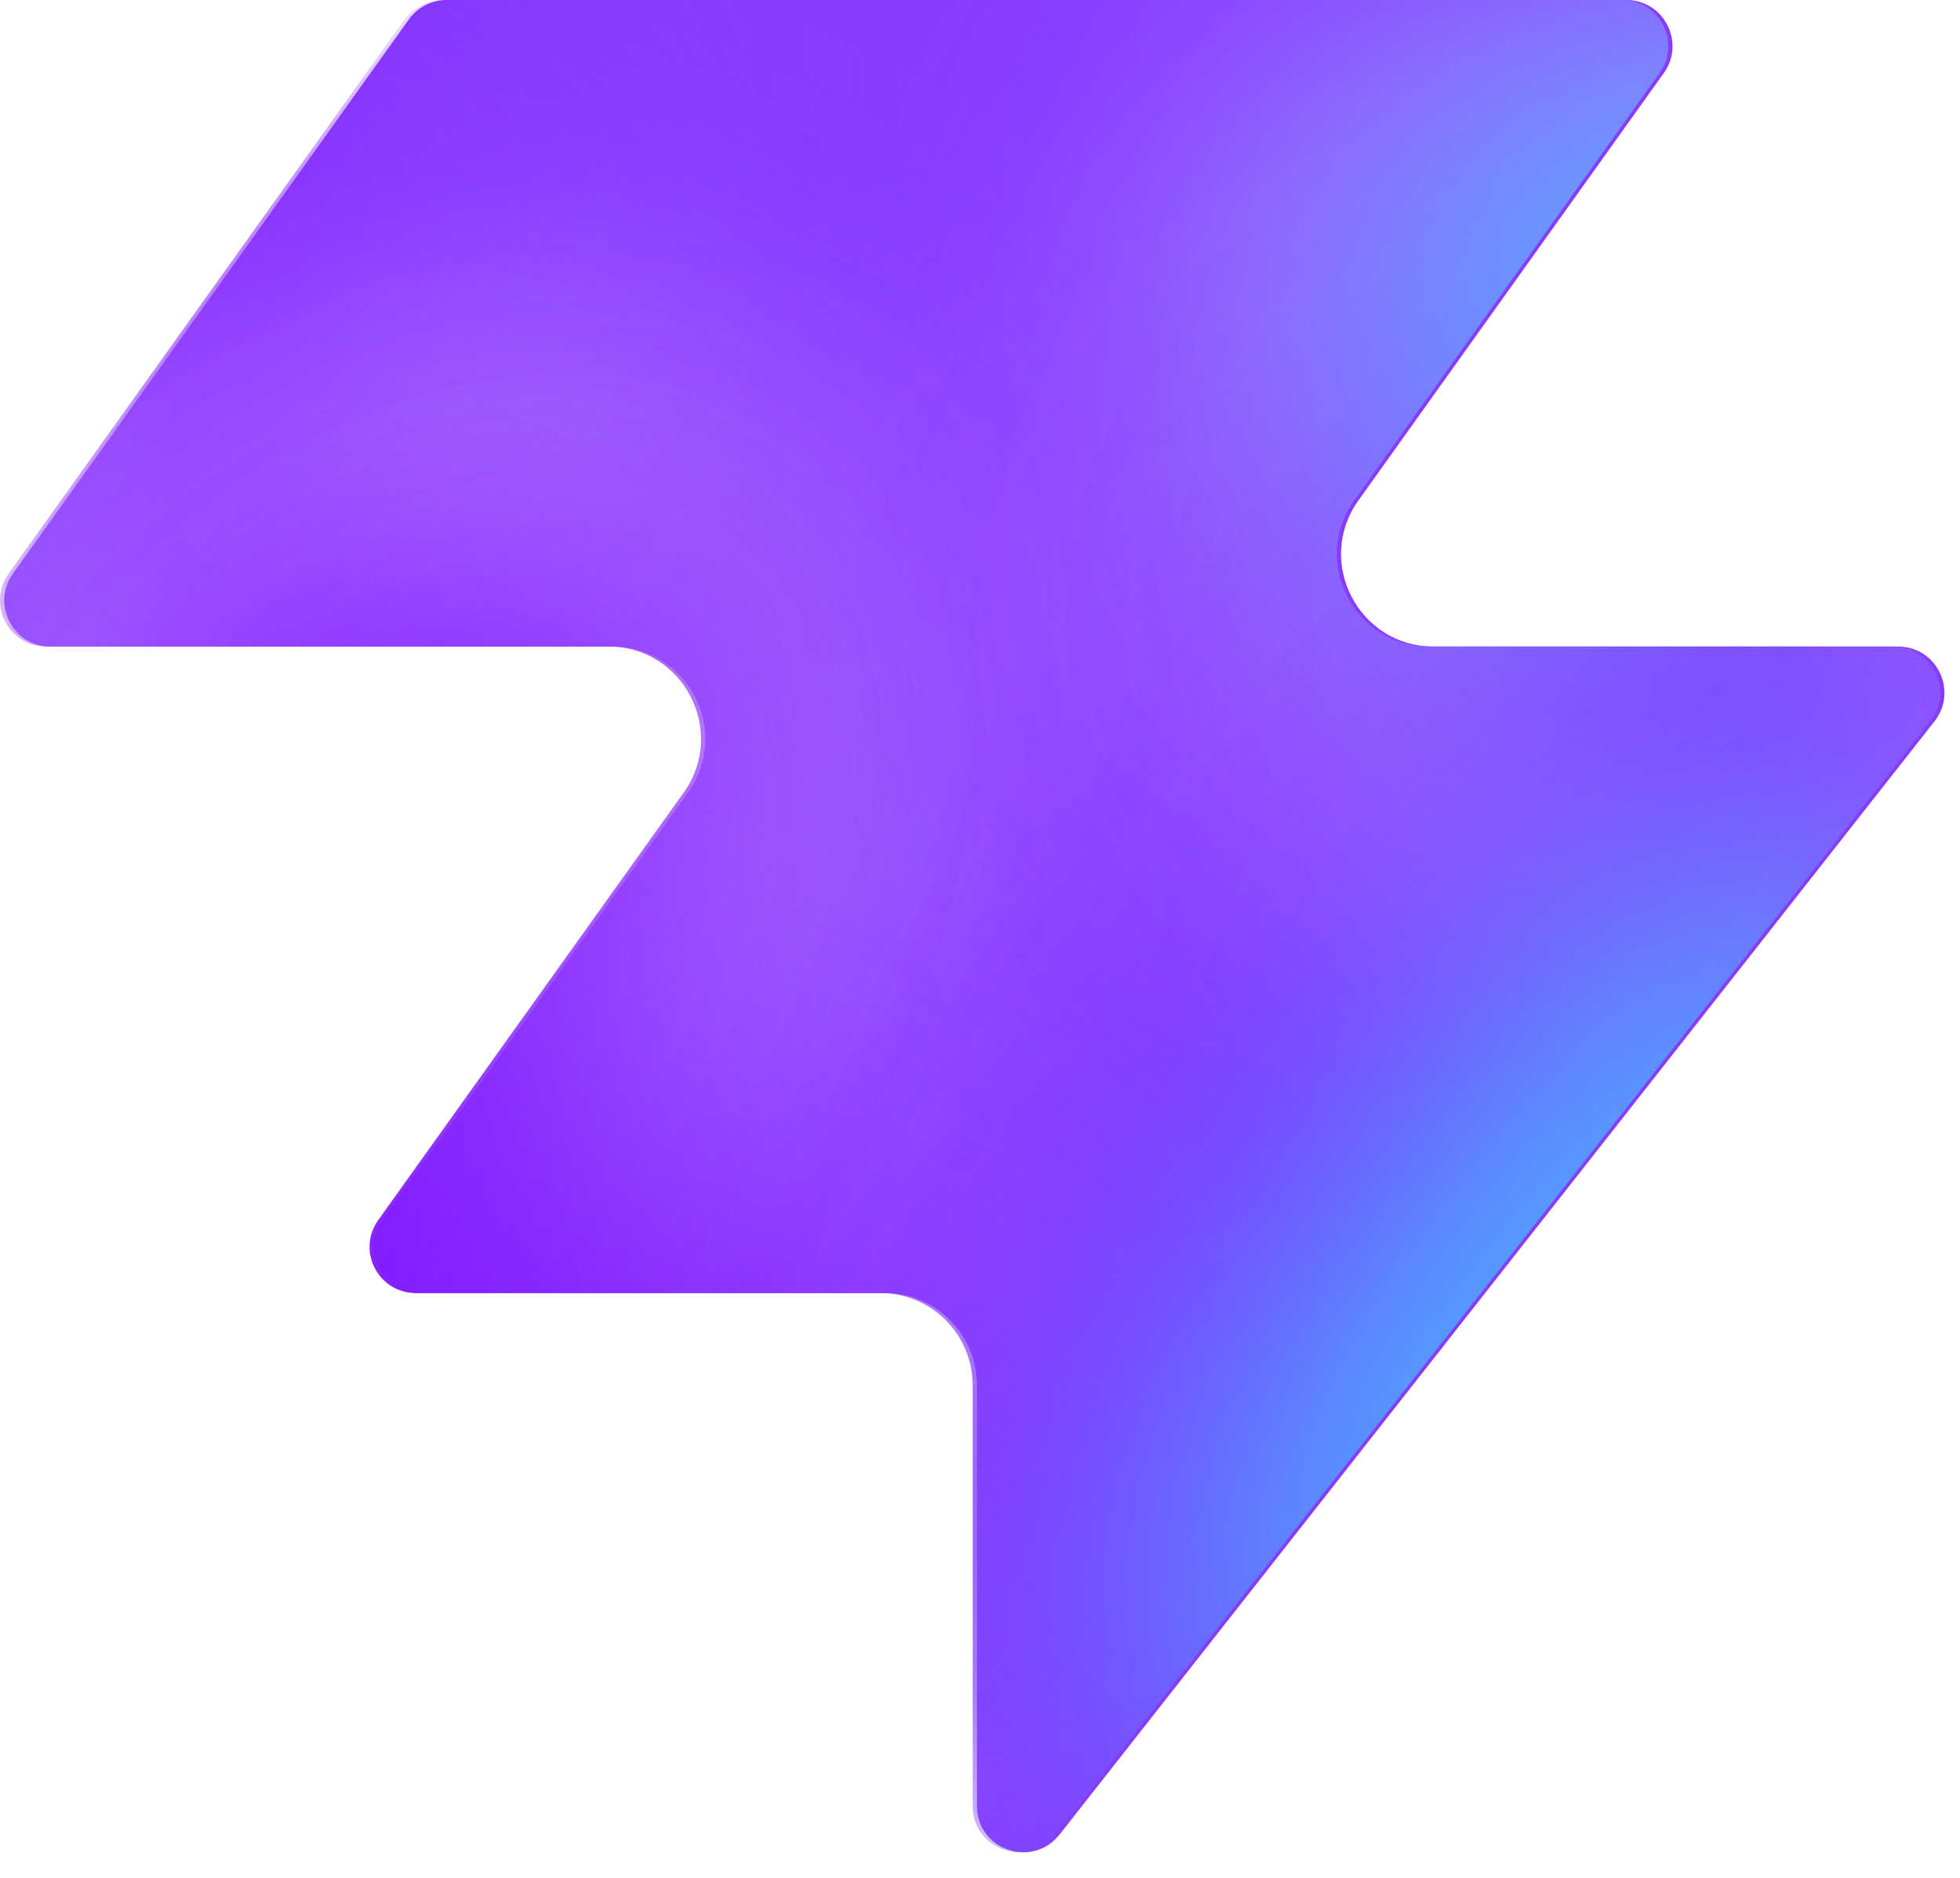
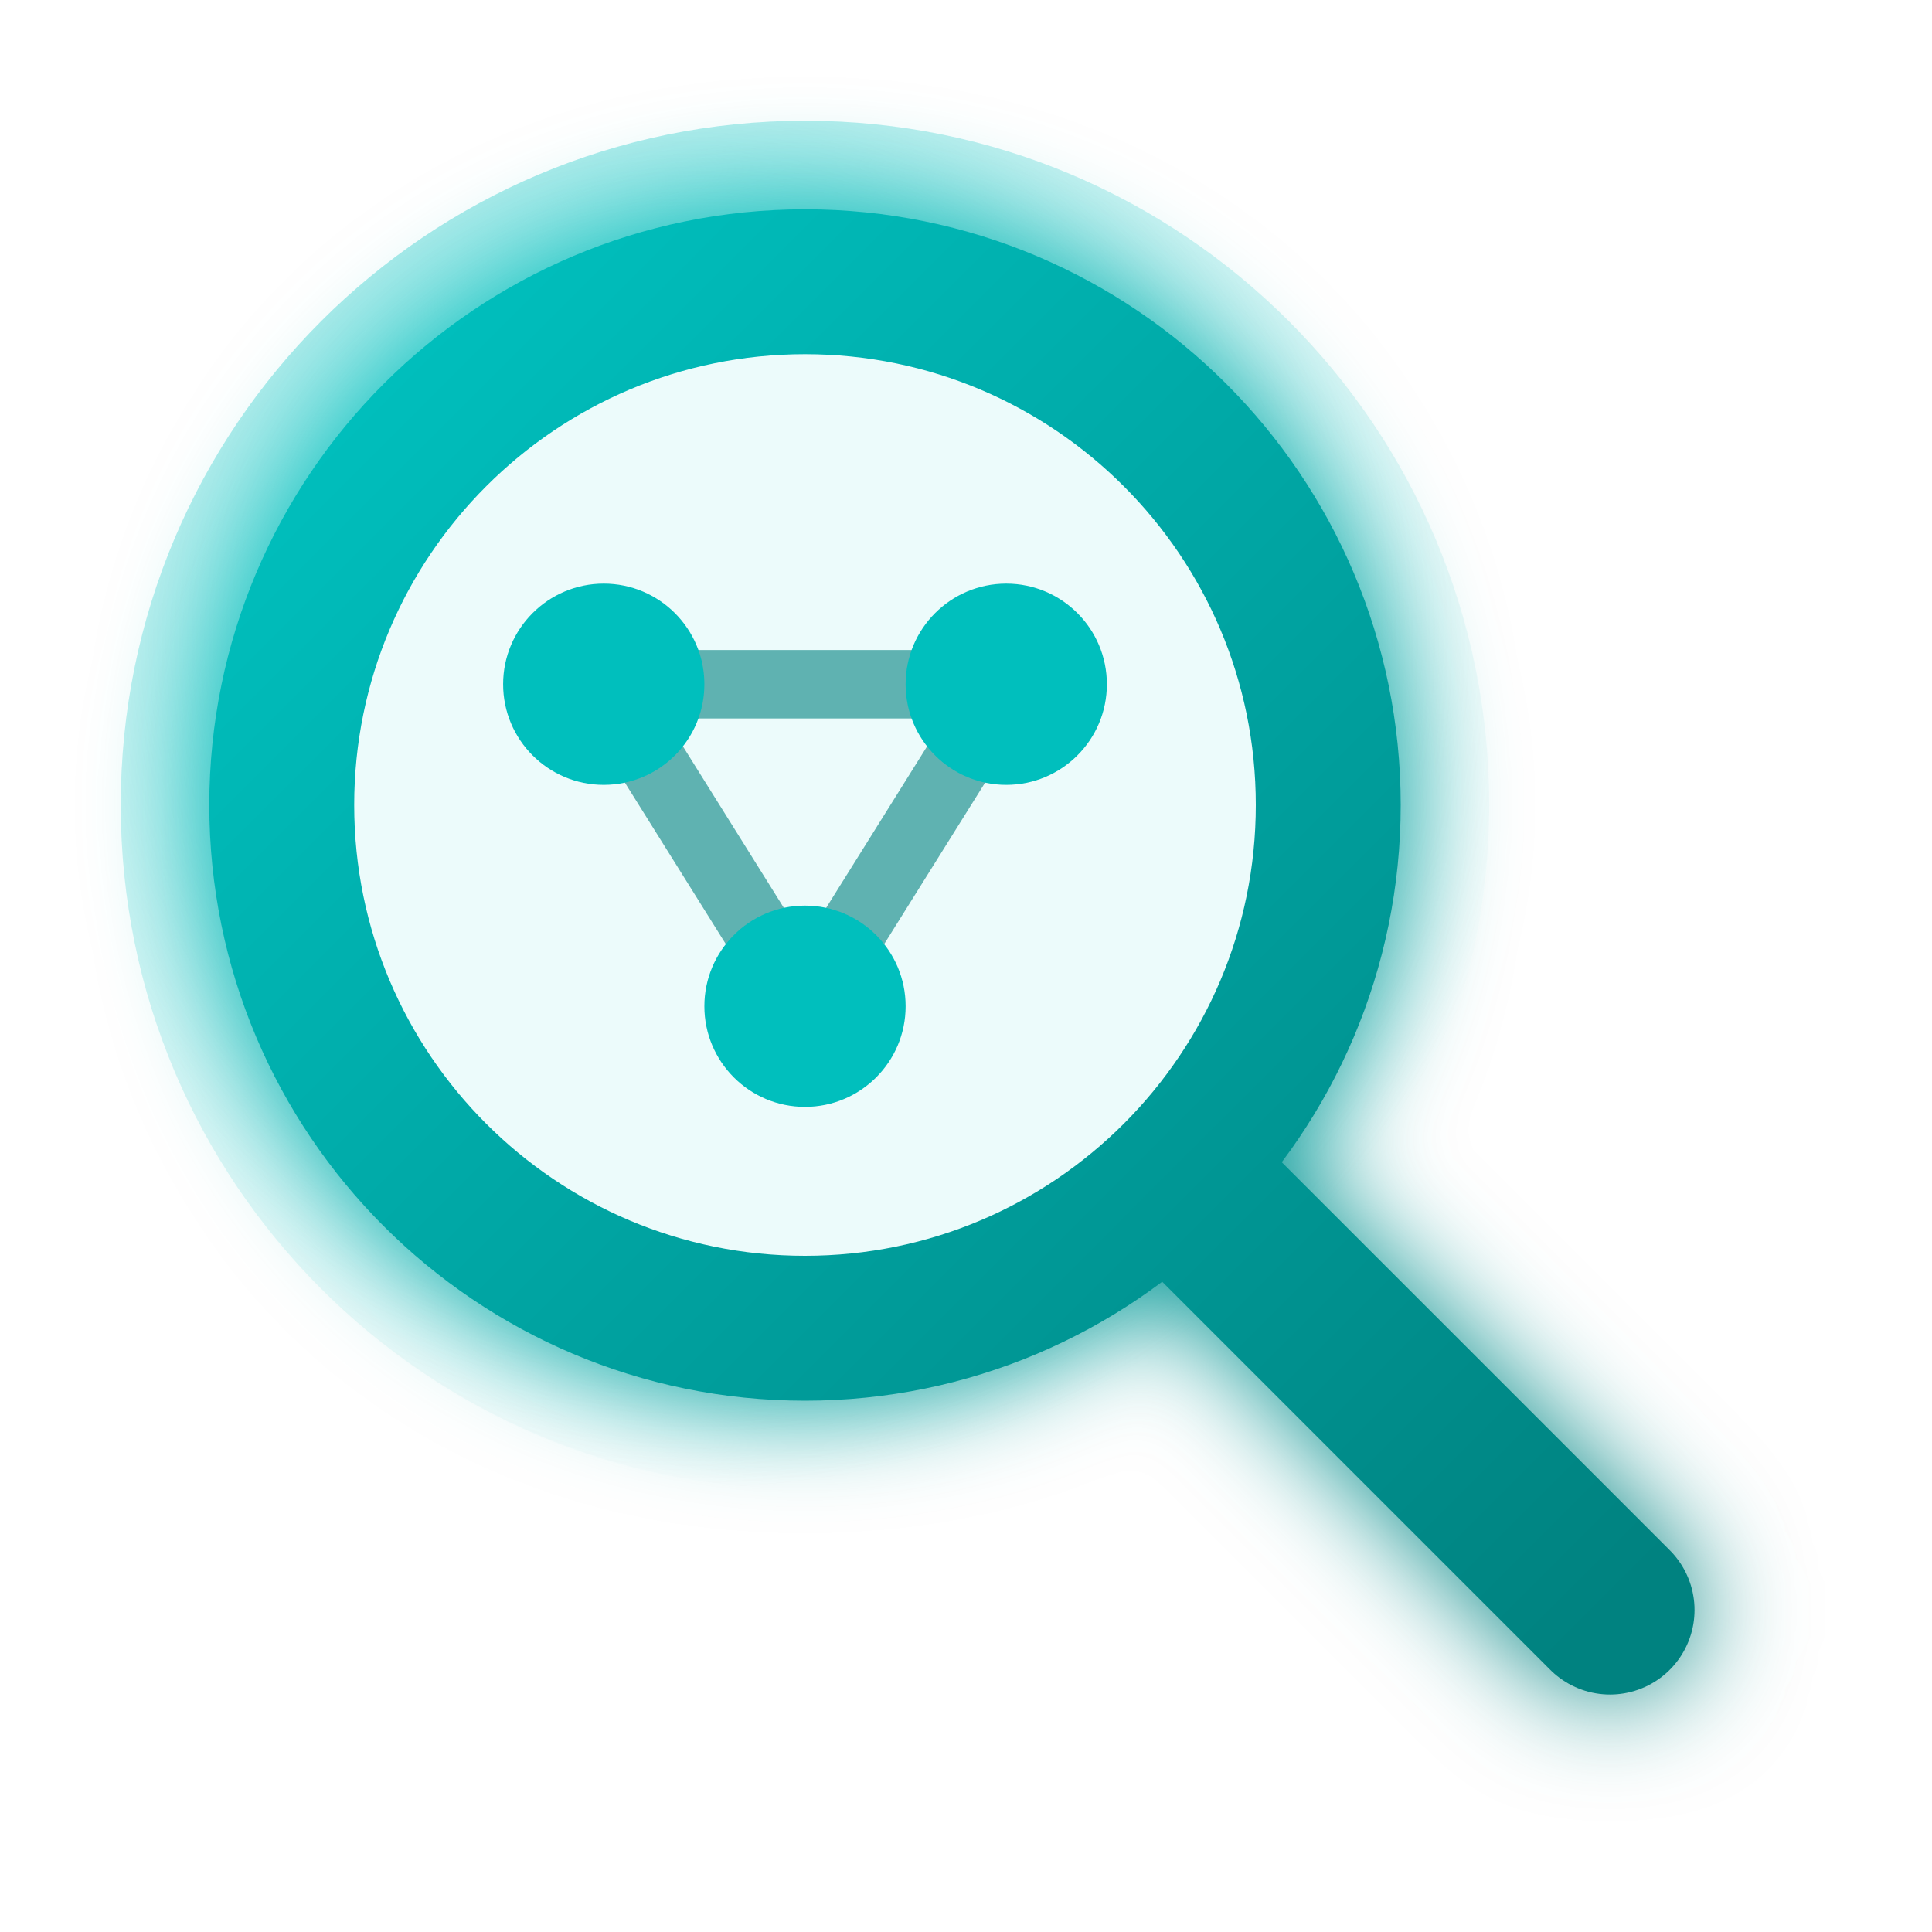
- <svg xmlns="http://www.w3.org/2000/svg" width="48" height="46" fill="none" viewBox="0 0 48 46">
-   <path fill="#863bff" d="M25.946 44.938c-.664.845-2.021.375-2.021-.698V33.937a2.26 2.26 0 0 0-2.262-2.262H10.287c-.92 0-1.456-1.04-.92-1.788l7.48-10.471c1.07-1.497 0-3.578-1.842-3.578H1.237c-.92 0-1.456-1.04-.92-1.788L10.013.474c.214-.297.556-.474.92-.474h28.894c.92 0 1.456 1.04.92 1.788l-7.48 10.471c-1.07 1.498 0 3.579 1.842 3.579h11.377c.943 0 1.473 1.088.89 1.83L25.947 44.94z" style="fill:#863bff;fill:color(display-p3 .525 .23 1);fill-opacity:1" />
-   <mask id="a" width="48" height="46" x="0" y="0" maskUnits="userSpaceOnUse" style="mask-type:alpha">
-     <path fill="#000" d="M25.842 44.938c-.664.844-2.021.375-2.021-.698V33.937a2.26 2.26 0 0 0-2.262-2.262H10.183c-.92 0-1.456-1.04-.92-1.788l7.48-10.471c1.07-1.498 0-3.579-1.842-3.579H1.133c-.92 0-1.456-1.04-.92-1.787L9.91.473c.214-.297.556-.474.92-.474h28.894c.92 0 1.456 1.04.92 1.788l-7.48 10.471c-1.07 1.498 0 3.578 1.842 3.578h11.377c.943 0 1.473 1.088.89 1.832L25.843 44.94z" style="fill:#000;fill-opacity:1" />
-   </mask>
-   <g mask="url(#a)">
-     <g filter="url(#b)">
-       <ellipse cx="5.508" cy="14.704" fill="#ede6ff" rx="5.508" ry="14.704" style="fill:#ede6ff;fill:color(display-p3 .927 .903 1);fill-opacity:1" transform="matrix(.00324 1 1 -.00324 -4.47 31.516)" />
-     </g>
-     <g filter="url(#c)">
-       <ellipse cx="10.399" cy="29.851" fill="#ede6ff" rx="10.399" ry="29.851" style="fill:#ede6ff;fill:color(display-p3 .927 .903 1);fill-opacity:1" transform="matrix(.00324 1 1 -.00324 -39.328 7.883)" />
-     </g>
-     <g filter="url(#d)">
-       <ellipse cx="5.508" cy="30.487" fill="#7e14ff" rx="5.508" ry="30.487" style="fill:#7e14ff;fill:color(display-p3 .492 .077 1);fill-opacity:1" transform="rotate(89.814 -25.913 -14.639)scale(1 -1)" />
-     </g>
-     <g filter="url(#e)">
-       <ellipse cx="5.508" cy="30.599" fill="#7e14ff" rx="5.508" ry="30.599" style="fill:#7e14ff;fill:color(display-p3 .492 .077 1);fill-opacity:1" transform="rotate(89.814 -32.644 -3.334)scale(1 -1)" />
-     </g>
-     <g filter="url(#f)">
-       <ellipse cx="5.508" cy="30.599" fill="#7e14ff" rx="5.508" ry="30.599" style="fill:#7e14ff;fill:color(display-p3 .492 .077 1);fill-opacity:1" transform="matrix(.00324 1 1 -.00324 -34.34 30.47)" />
-     </g>
-     <g filter="url(#g)">
-       <ellipse cx="14.072" cy="22.078" fill="#ede6ff" rx="14.072" ry="22.078" style="fill:#ede6ff;fill:color(display-p3 .927 .903 1);fill-opacity:1" transform="rotate(93.35 24.506 48.493)scale(-1 1)" />
-     </g>
-     <g filter="url(#h)">
-       <ellipse cx="3.47" cy="21.501" fill="#7e14ff" rx="3.47" ry="21.501" style="fill:#7e14ff;fill:color(display-p3 .492 .077 1);fill-opacity:1" transform="rotate(89.009 28.708 47.59)scale(-1 1)" />
-     </g>
-     <g filter="url(#i)">
-       <ellipse cx="3.47" cy="21.501" fill="#7e14ff" rx="3.47" ry="21.501" style="fill:#7e14ff;fill:color(display-p3 .492 .077 1);fill-opacity:1" transform="rotate(89.009 28.708 47.59)scale(-1 1)" />
-     </g>
-     <g filter="url(#j)">
-       <ellipse cx=".387" cy="8.972" fill="#7e14ff" rx="4.407" ry="29.108" style="fill:#7e14ff;fill:color(display-p3 .492 .077 1);fill-opacity:1" transform="rotate(39.51 .387 8.972)" />
-     </g>
-     <g filter="url(#k)">
-       <ellipse cx="47.523" cy="-6.092" fill="#7e14ff" rx="4.407" ry="29.108" style="fill:#7e14ff;fill:color(display-p3 .492 .077 1);fill-opacity:1" transform="rotate(37.892 47.523 -6.092)" />
-     </g>
-     <g filter="url(#l)">
-       <ellipse cx="41.412" cy="6.333" fill="#47bfff" rx="5.971" ry="9.665" style="fill:#47bfff;fill:color(display-p3 .28 .748 1);fill-opacity:1" transform="rotate(37.892 41.412 6.333)" />
-     </g>
-     <g filter="url(#m)">
-       <ellipse cx="-1.879" cy="38.332" fill="#7e14ff" rx="4.407" ry="29.108" style="fill:#7e14ff;fill:color(display-p3 .492 .077 1);fill-opacity:1" transform="rotate(37.892 -1.88 38.332)" />
-     </g>
-     <g filter="url(#n)">
-       <ellipse cx="-1.879" cy="38.332" fill="#7e14ff" rx="4.407" ry="29.108" style="fill:#7e14ff;fill:color(display-p3 .492 .077 1);fill-opacity:1" transform="rotate(37.892 -1.88 38.332)" />
-     </g>
-     <g filter="url(#o)">
-       <ellipse cx="35.651" cy="29.907" fill="#7e14ff" rx="4.407" ry="29.108" style="fill:#7e14ff;fill:color(display-p3 .492 .077 1);fill-opacity:1" transform="rotate(37.892 35.651 29.907)" />
-     </g>
-     <g filter="url(#p)">
-       <ellipse cx="38.418" cy="32.4" fill="#47bfff" rx="5.971" ry="15.297" style="fill:#47bfff;fill:color(display-p3 .28 .748 1);fill-opacity:1" transform="rotate(37.892 38.418 32.4)" />
-     </g>
-   </g>
+ <svg xmlns="http://www.w3.org/2000/svg" width="48" height="48" viewBox="0 0 48 48" fill="none">
  <defs>
-     <filter id="b" width="60.045" height="41.654" x="-19.77" y="16.149" color-interpolation-filters="sRGB" filterUnits="userSpaceOnUse">
-       <feFlood flood-opacity="0" result="BackgroundImageFix" />
-       <feBlend in="SourceGraphic" in2="BackgroundImageFix" result="shape" />
-       <feGaussianBlur result="effect1_foregroundBlur_2002_17158" stdDeviation="7.659" />
-     </filter>
-     <filter id="c" width="90.34" height="51.437" x="-54.613" y="-7.533" color-interpolation-filters="sRGB" filterUnits="userSpaceOnUse">
-       <feFlood flood-opacity="0" result="BackgroundImageFix" />
-       <feBlend in="SourceGraphic" in2="BackgroundImageFix" result="shape" />
-       <feGaussianBlur result="effect1_foregroundBlur_2002_17158" stdDeviation="7.659" />
-     </filter>
-     <filter id="d" width="79.355" height="29.4" x="-49.64" y="2.03" color-interpolation-filters="sRGB" filterUnits="userSpaceOnUse">
-       <feFlood flood-opacity="0" result="BackgroundImageFix" />
-       <feBlend in="SourceGraphic" in2="BackgroundImageFix" result="shape" />
-       <feGaussianBlur result="effect1_foregroundBlur_2002_17158" stdDeviation="4.596" />
-     </filter>
-     <filter id="e" width="79.579" height="29.4" x="-45.045" y="20.029" color-interpolation-filters="sRGB" filterUnits="userSpaceOnUse">
-       <feFlood flood-opacity="0" result="BackgroundImageFix" />
-       <feBlend in="SourceGraphic" in2="BackgroundImageFix" result="shape" />
-       <feGaussianBlur result="effect1_foregroundBlur_2002_17158" stdDeviation="4.596" />
-     </filter>
-     <filter id="f" width="79.579" height="29.4" x="-43.513" y="21.178" color-interpolation-filters="sRGB" filterUnits="userSpaceOnUse">
-       <feFlood flood-opacity="0" result="BackgroundImageFix" />
-       <feBlend in="SourceGraphic" in2="BackgroundImageFix" result="shape" />
-       <feGaussianBlur result="effect1_foregroundBlur_2002_17158" stdDeviation="4.596" />
-     </filter>
-     <filter id="g" width="74.749" height="58.852" x="15.756" y="-17.901" color-interpolation-filters="sRGB" filterUnits="userSpaceOnUse">
-       <feFlood flood-opacity="0" result="BackgroundImageFix" />
-       <feBlend in="SourceGraphic" in2="BackgroundImageFix" result="shape" />
-       <feGaussianBlur result="effect1_foregroundBlur_2002_17158" stdDeviation="7.659" />
-     </filter>
-     <filter id="h" width="61.377" height="25.362" x="23.548" y="2.284" color-interpolation-filters="sRGB" filterUnits="userSpaceOnUse">
-       <feFlood flood-opacity="0" result="BackgroundImageFix" />
-       <feBlend in="SourceGraphic" in2="BackgroundImageFix" result="shape" />
-       <feGaussianBlur result="effect1_foregroundBlur_2002_17158" stdDeviation="4.596" />
-     </filter>
-     <filter id="i" width="61.377" height="25.362" x="23.548" y="2.284" color-interpolation-filters="sRGB" filterUnits="userSpaceOnUse">
-       <feFlood flood-opacity="0" result="BackgroundImageFix" />
-       <feBlend in="SourceGraphic" in2="BackgroundImageFix" result="shape" />
-       <feGaussianBlur result="effect1_foregroundBlur_2002_17158" stdDeviation="4.596" />
-     </filter>
-     <filter id="j" width="56.045" height="63.649" x="-27.636" y="-22.853" color-interpolation-filters="sRGB" filterUnits="userSpaceOnUse">
-       <feFlood flood-opacity="0" result="BackgroundImageFix" />
-       <feBlend in="SourceGraphic" in2="BackgroundImageFix" result="shape" />
-       <feGaussianBlur result="effect1_foregroundBlur_2002_17158" stdDeviation="4.596" />
-     </filter>
-     <filter id="k" width="54.814" height="64.646" x="20.116" y="-38.415" color-interpolation-filters="sRGB" filterUnits="userSpaceOnUse">
-       <feFlood flood-opacity="0" result="BackgroundImageFix" />
-       <feBlend in="SourceGraphic" in2="BackgroundImageFix" result="shape" />
-       <feGaussianBlur result="effect1_foregroundBlur_2002_17158" stdDeviation="4.596" />
-     </filter>
-     <filter id="l" width="33.541" height="35.313" x="24.641" y="-11.323" color-interpolation-filters="sRGB" filterUnits="userSpaceOnUse">
-       <feFlood flood-opacity="0" result="BackgroundImageFix" />
-       <feBlend in="SourceGraphic" in2="BackgroundImageFix" result="shape" />
-       <feGaussianBlur result="effect1_foregroundBlur_2002_17158" stdDeviation="4.596" />
-     </filter>
-     <filter id="m" width="54.814" height="64.646" x="-29.286" y="6.009" color-interpolation-filters="sRGB" filterUnits="userSpaceOnUse">
-       <feFlood flood-opacity="0" result="BackgroundImageFix" />
-       <feBlend in="SourceGraphic" in2="BackgroundImageFix" result="shape" />
-       <feGaussianBlur result="effect1_foregroundBlur_2002_17158" stdDeviation="4.596" />
-     </filter>
-     <filter id="n" width="54.814" height="64.646" x="-29.286" y="6.009" color-interpolation-filters="sRGB" filterUnits="userSpaceOnUse">
-       <feFlood flood-opacity="0" result="BackgroundImageFix" />
-       <feBlend in="SourceGraphic" in2="BackgroundImageFix" result="shape" />
-       <feGaussianBlur result="effect1_foregroundBlur_2002_17158" stdDeviation="4.596" />
-     </filter>
-     <filter id="o" width="54.814" height="64.646" x="8.244" y="-2.416" color-interpolation-filters="sRGB" filterUnits="userSpaceOnUse">
-       <feFlood flood-opacity="0" result="BackgroundImageFix" />
-       <feBlend in="SourceGraphic" in2="BackgroundImageFix" result="shape" />
-       <feGaussianBlur result="effect1_foregroundBlur_2002_17158" stdDeviation="4.596" />
-     </filter>
-     <filter id="p" width="39.409" height="43.623" x="18.713" y="10.588" color-interpolation-filters="sRGB" filterUnits="userSpaceOnUse">
-       <feFlood flood-opacity="0" result="BackgroundImageFix" />
-       <feBlend in="SourceGraphic" in2="BackgroundImageFix" result="shape" />
-       <feGaussianBlur result="effect1_foregroundBlur_2002_17158" stdDeviation="4.596" />
+     <radialGradient id="halo" cx="42%" cy="38%" r="62%">
+       <stop offset="0%" stop-color="#94efed" stop-opacity="0.9" />
+       <stop offset="55%" stop-color="#00c1bf" stop-opacity="0.35" />
+       <stop offset="100%" stop-color="#00c1bf" stop-opacity="0" />
+     </radialGradient>
+     <linearGradient id="stroke" x1="8" y1="8" x2="40" y2="40" gradientUnits="userSpaceOnUse">
+       <stop offset="0%" stop-color="#00c1bf" />
+       <stop offset="100%" stop-color="#008280" />
+     </linearGradient>
+     <filter id="soft" x="-40%" y="-40%" width="180%" height="180%">
+       <feGaussianBlur stdDeviation="1.4" result="b" />
+       <feMerge>
+         <feMergeNode in="b" />
+         <feMergeNode in="SourceGraphic" />
+       </feMerge>
    </filter>
  </defs>
+   <circle cx="20" cy="20" r="17" fill="url(#halo)" />
+   <g filter="url(#soft)">
+     <circle cx="20" cy="20" r="13" stroke="url(#stroke)" stroke-width="3.6" fill="#ecfbfb" />
+     <path d="M30 30l10 10" stroke="url(#stroke)" stroke-width="4.2" stroke-linecap="round" />
+     <path d="M15 17l10 0M15 17l5 8M25 17l-5 8" stroke="#008280" stroke-width="1.7" opacity="0.6" />
+     <circle cx="15" cy="17" r="2.5" fill="#00bfbd" />
+     <circle cx="25" cy="17" r="2.5" fill="#00bfbd" />
+     <circle cx="20" cy="25" r="2.5" fill="#00bfbd" />
+   </g>
</svg>
